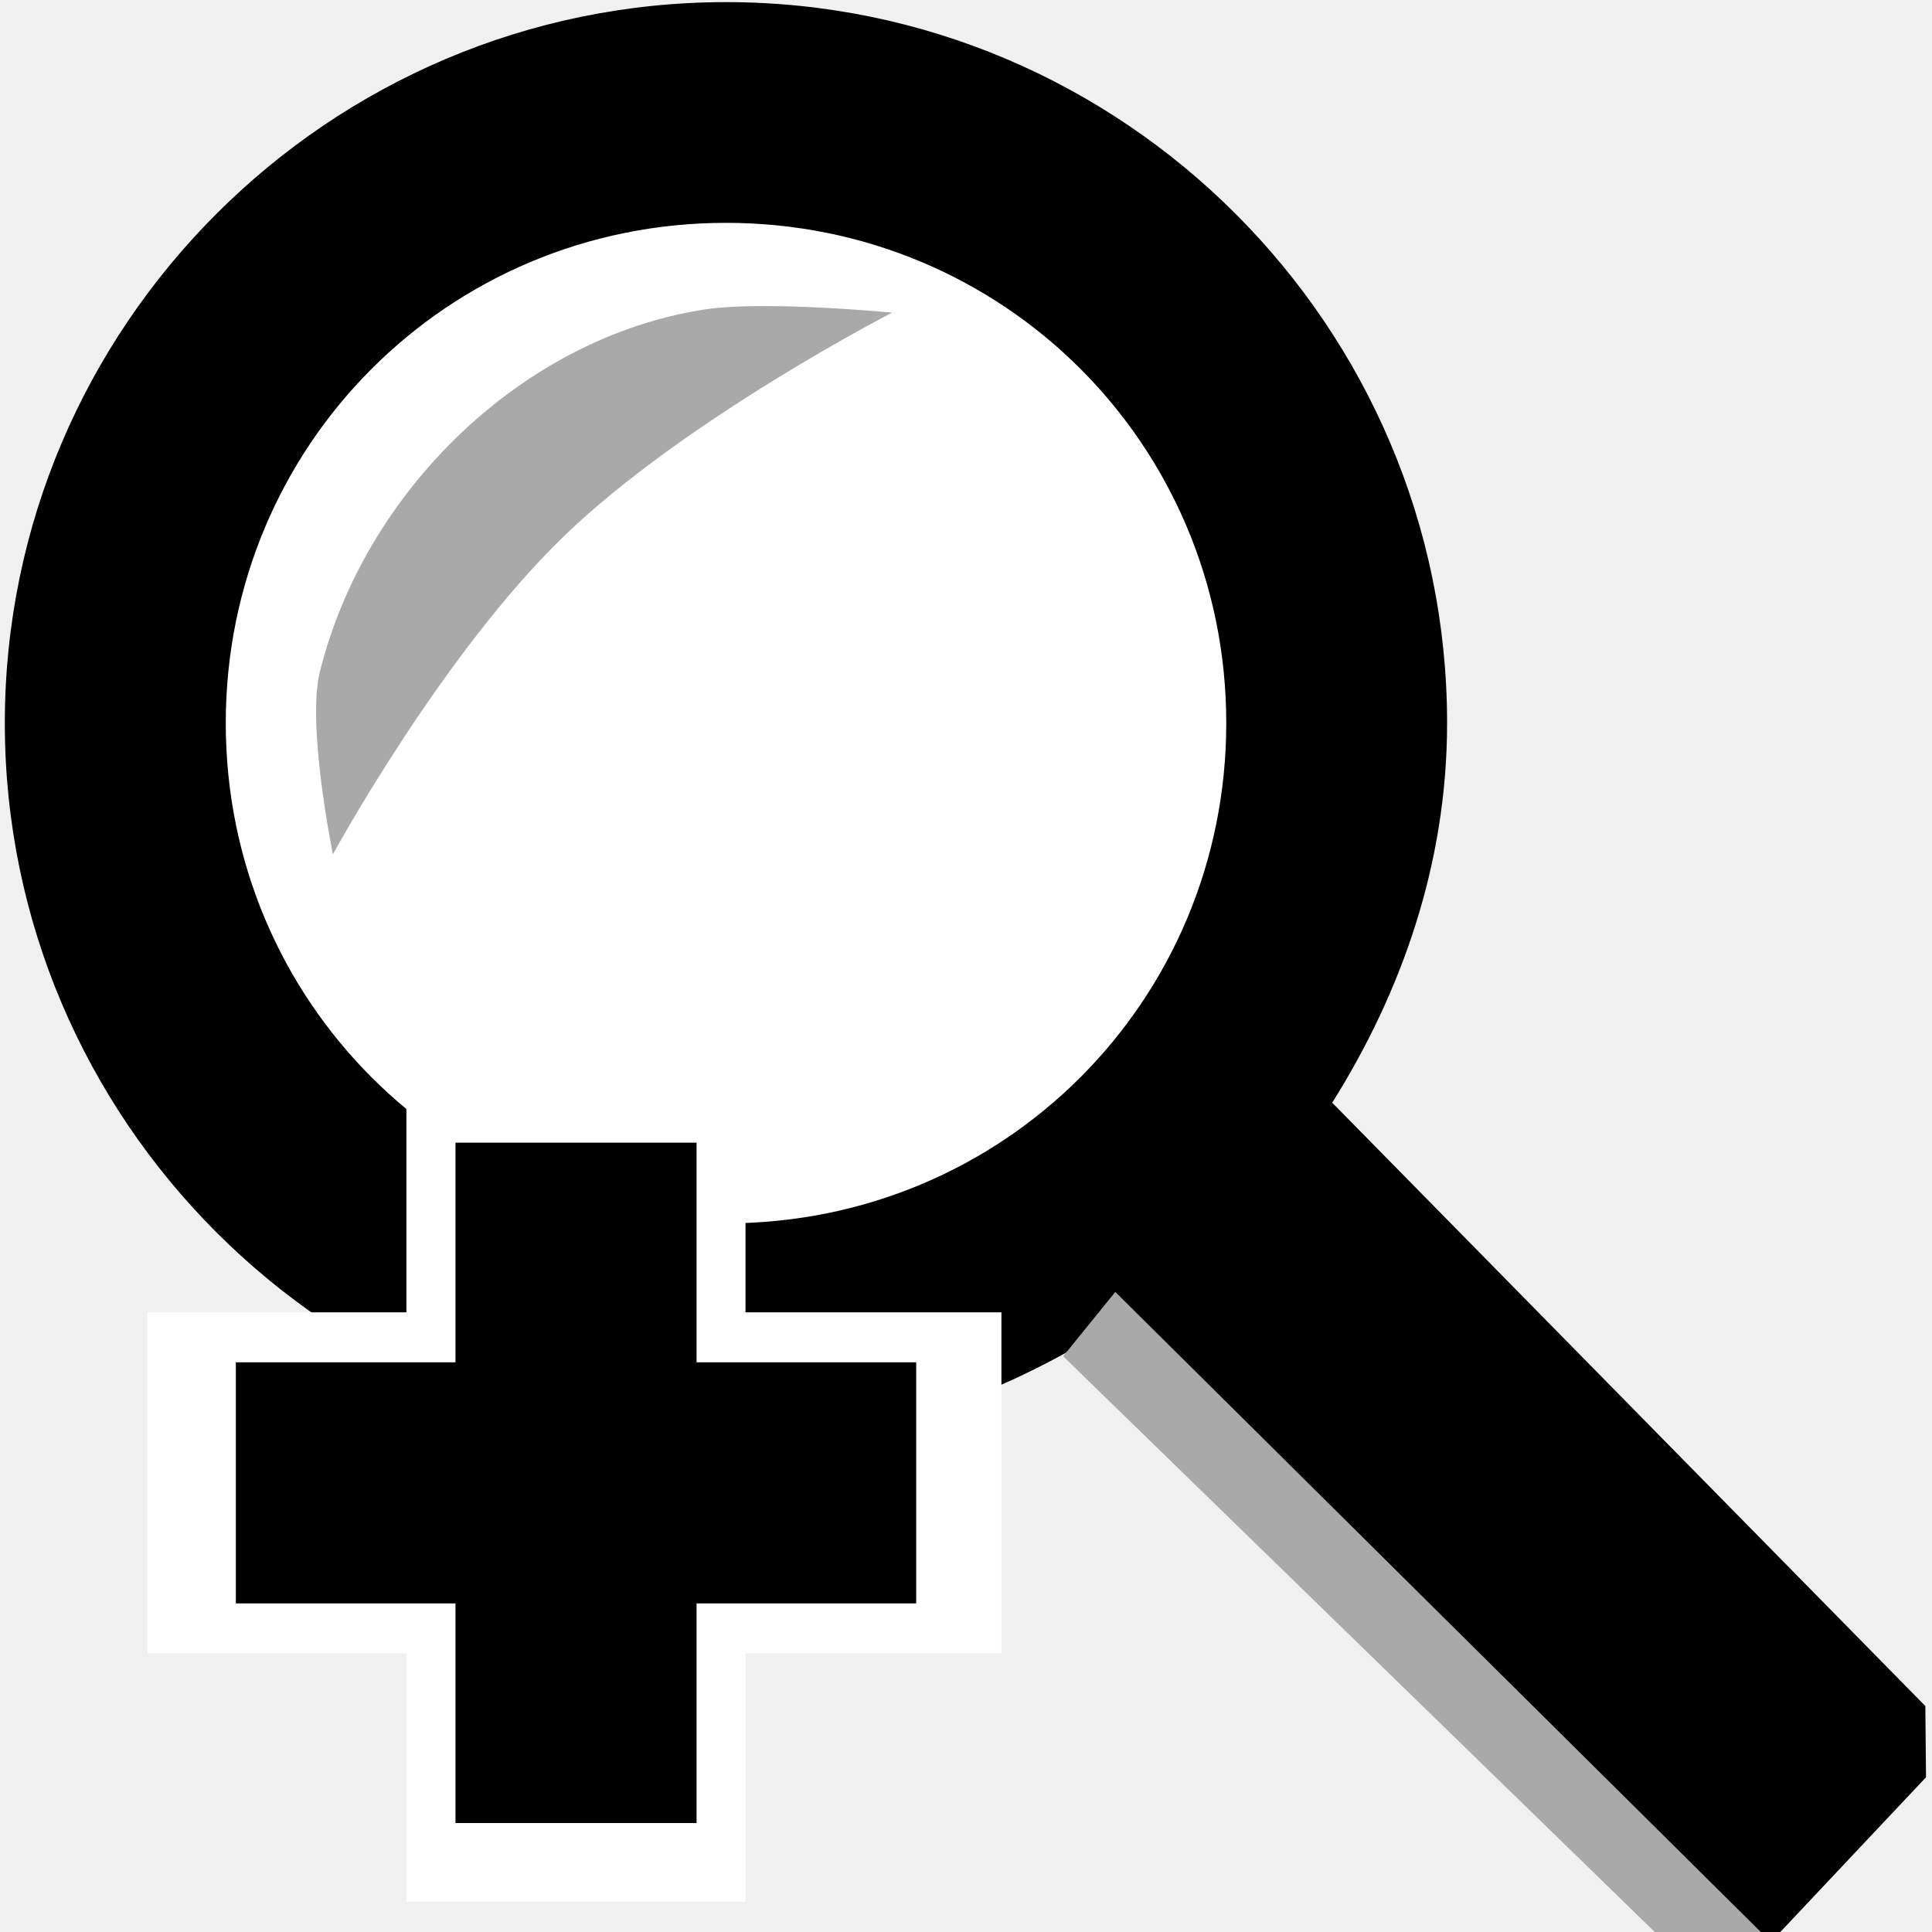
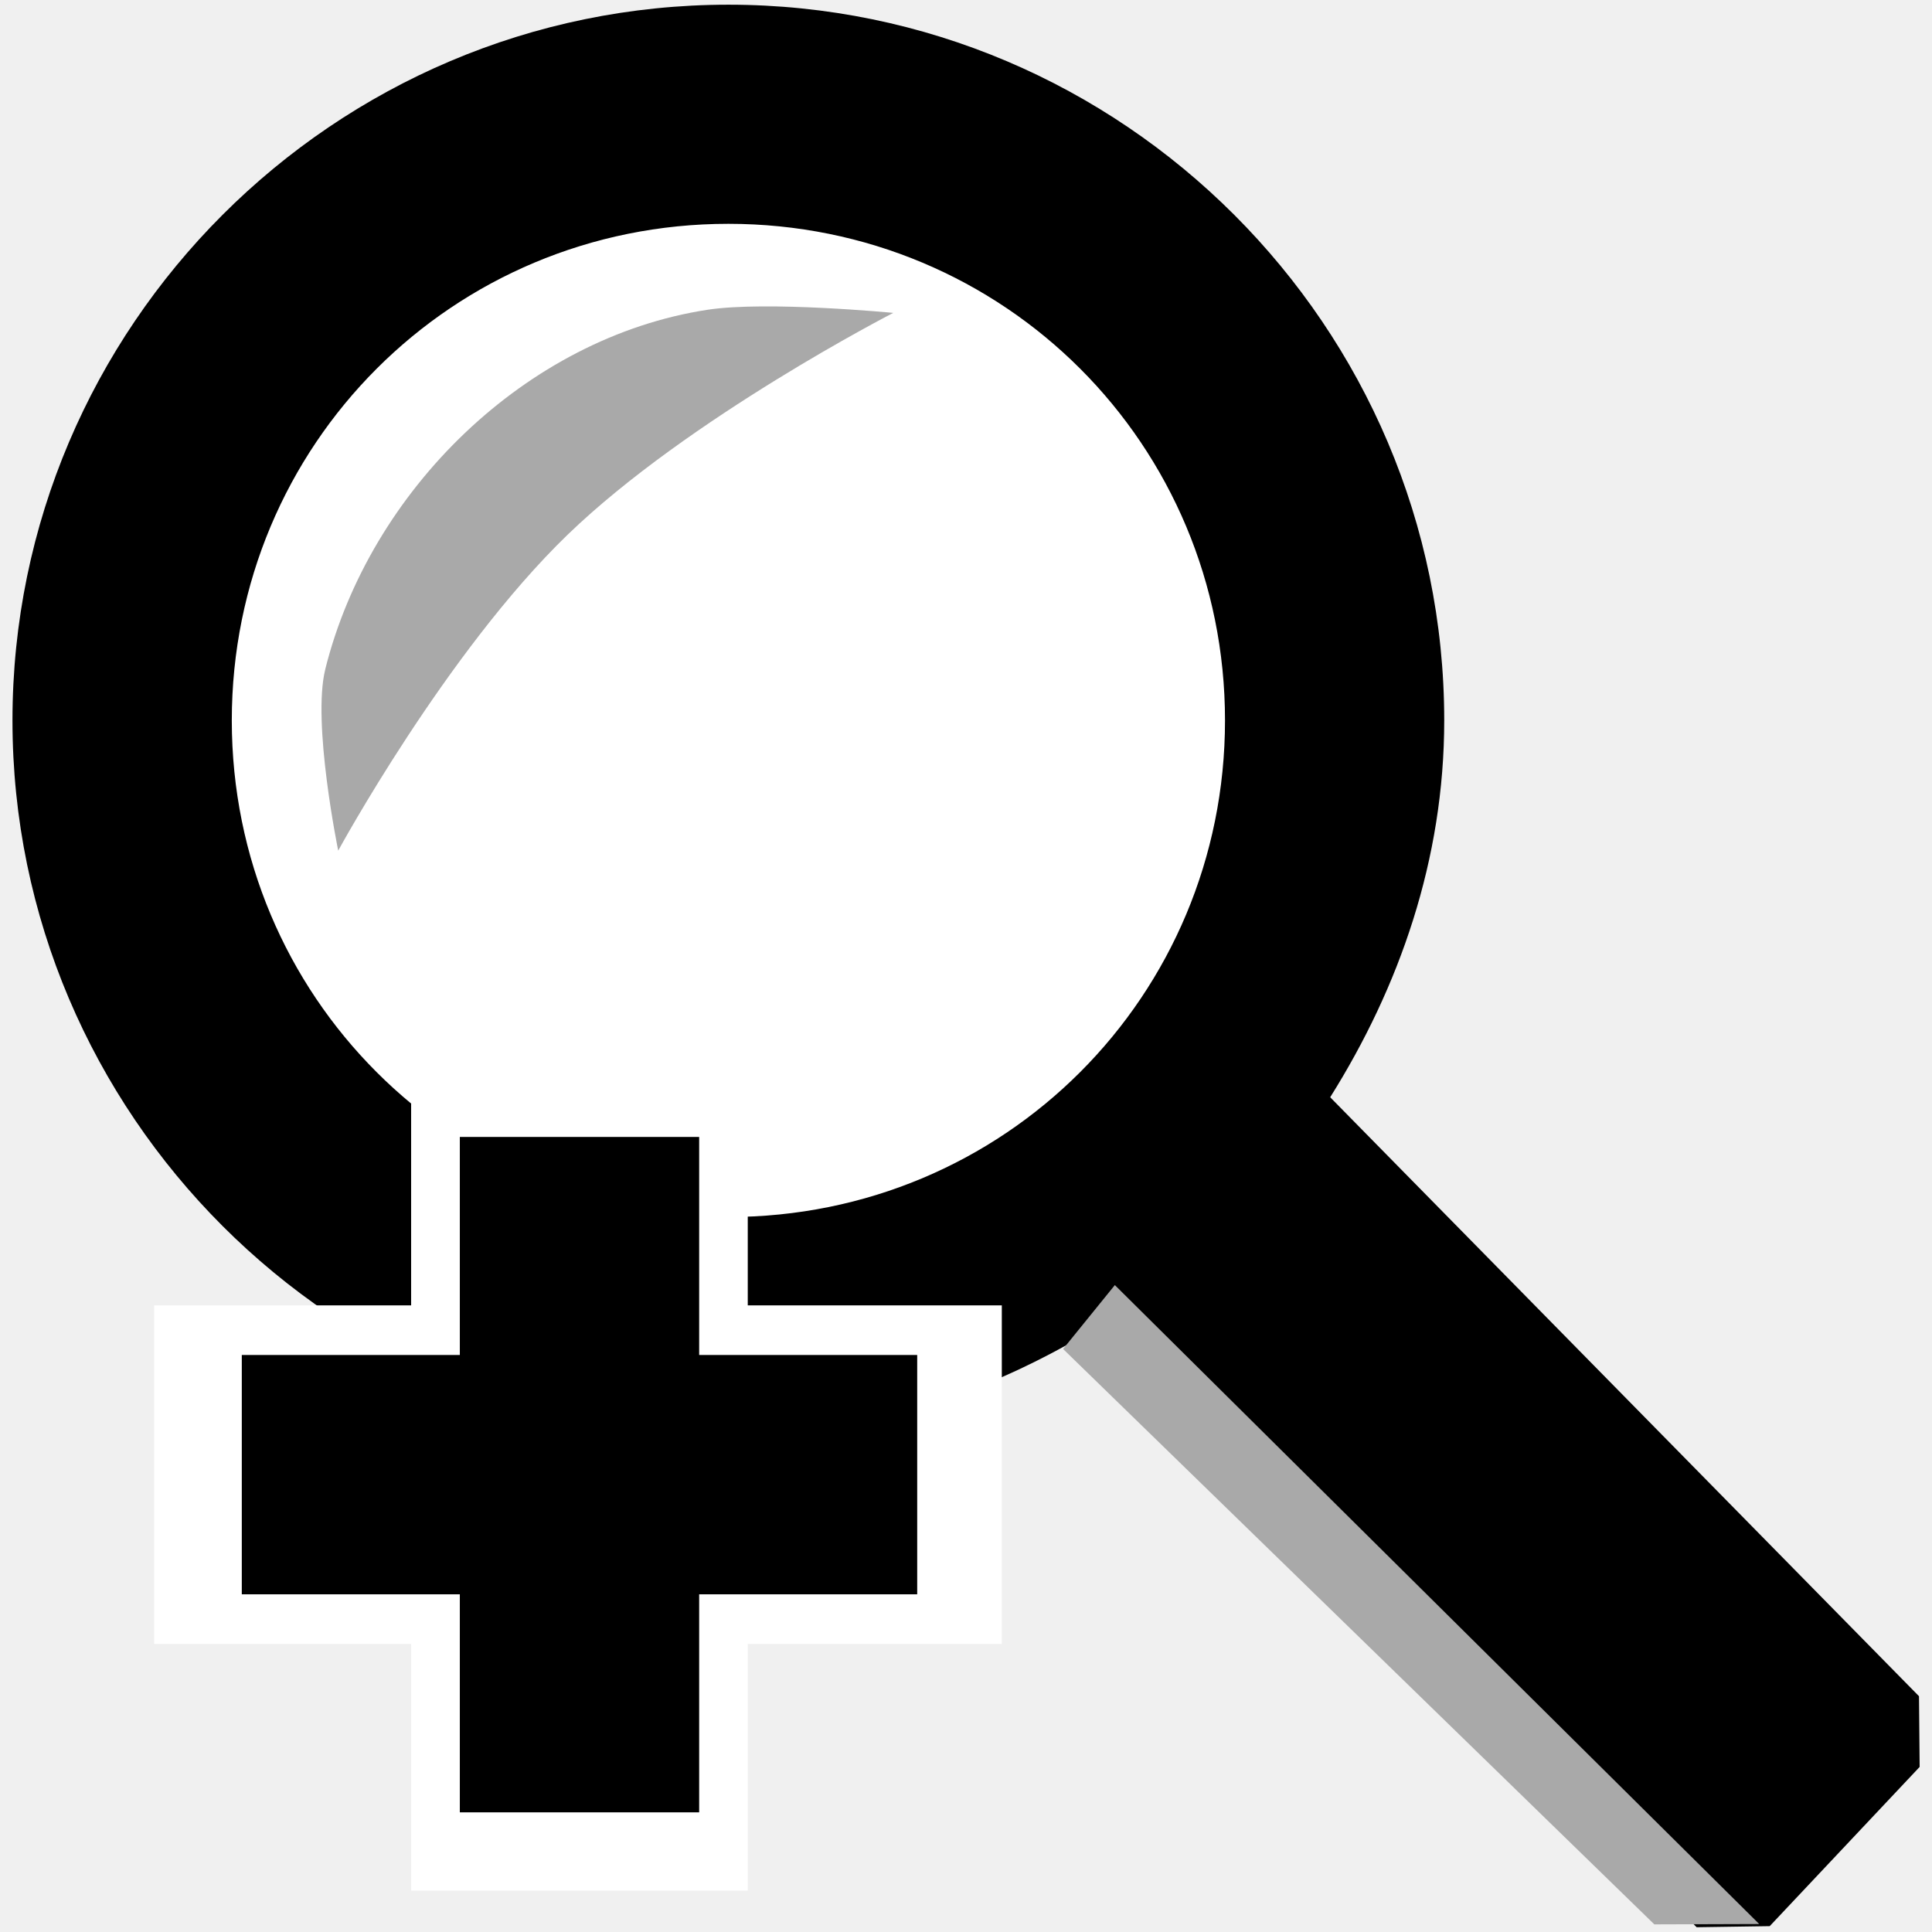
- <svg xmlns="http://www.w3.org/2000/svg" width="64" height="64" version="1.1" viewBox="0 0 16.933 16.933">
-   <circle cx="6.335" cy="6.423" r="5.269" fill="#fff" style="paint-order:stroke fill markers" />
-   <path d="m2.804 5.886c0.394-1.581 1.774-2.929 3.374-3.174 0.524-0.08 1.641 0.028 1.641 0.028s-1.81 0.93-2.876 1.959c-1.071 1.035-2.025 2.788-2.025 2.788s-0.232-1.129-0.114-1.601z" fill="#a9a9a9" stroke-width=".065" />
-   <g transform="matrix(.95438 0 0 .95438 .50612 .50915)" shape-rendering="auto">
-     <path d="m6.136-0.043c-3.39 0-6.151 2.761-6.151 6.151 0 3.39 2.761 6.151 6.151 6.151 1.303 0 2.514-0.408 3.51-1.103l5.781 5.784 1.387-1.474-5.679-5.779c0.725-1.009 1.152-2.245 1.152-3.579 0-3.39-2.761-6.151-6.151-6.151zm0 1.086c2.804 0 5.064 2.26 5.064 5.064 0 2.804-2.26 5.064-5.064 5.064-2.804 0-5.064-2.26-5.064-5.064 0-2.804 2.26-5.064 5.064-5.064z" color="#000000" color-rendering="auto" dominant-baseline="auto" image-rendering="auto" solid-color="#000000" stop-color="#000000" style="font-feature-settings:normal;font-variant-alternates:normal;font-variant-caps:normal;font-variant-east-asian:normal;font-variant-ligatures:normal;font-variant-numeric:normal;font-variant-position:normal;font-variation-settings:normal;inline-size:0;isolation:auto;mix-blend-mode:normal;paint-order:markers fill stroke;shape-margin:0;shape-padding:0;text-decoration-color:#000000;text-decoration-line:none;text-decoration-style:solid;text-indent:0;text-orientation:mixed;text-transform:none;white-space:normal" />
-     <path d="m6.137-0.514c-3.646 0-6.623 2.975-6.623 6.621-1e-8 3.646 2.977 6.621 6.623 6.621 1.256 0 2.408-0.395 3.41-1.006l5.547 5.549 0.676-0.01 1.387-1.473-0.006-0.654-5.447-5.541c0.64-1.019 1.055-2.199 1.055-3.486 0-3.646-2.975-6.621-6.621-6.621zm0 0.941c3.135 0 5.68 2.545 5.68 5.68 0 1.233-0.395 2.372-1.065 3.305l0.047 0.605 5.361 5.455-0.744 0.791-5.438-5.441-0.602-0.053c-0.92 0.642-2.035 1.018-3.24 1.018-3.135 0-5.682-2.545-5.682-5.68 0-3.135 2.547-5.68 5.682-5.68zm0 0.145c-3.057 1e-8 -5.535 2.478-5.535 5.535 0 3.057 2.478 5.535 5.535 5.535 3.057 0 5.535-2.478 5.535-5.535 0-3.057-2.478-5.535-5.535-5.535zm0 0.941c2.552 0 4.594 2.042 4.594 4.594 0 2.551-2.042 4.594-4.594 4.594-2.552 0-4.594-2.042-4.594-4.594 0-2.551 2.042-4.594 4.594-4.594z" color="#000000" color-rendering="auto" dominant-baseline="auto" image-rendering="auto" solid-color="#000000" stop-color="#000000" style="font-feature-settings:normal;font-variant-alternates:normal;font-variant-caps:normal;font-variant-east-asian:normal;font-variant-ligatures:normal;font-variant-numeric:normal;font-variant-position:normal;font-variation-settings:normal;inline-size:0;isolation:auto;mix-blend-mode:normal;paint-order:markers fill stroke;shape-margin:0;shape-padding:0;text-decoration-color:#000000;text-decoration-line:none;text-decoration-style:solid;text-indent:0;text-orientation:mixed;text-transform:none;white-space:normal" />
+ <svg xmlns="http://www.w3.org/2000/svg" width="64" height="64" version="1.1" viewBox="0 0 64 64" id="svg909">
+   <defs id="defs913" />
+   <circle cx="24.022" cy="24.187" r="19.768" fill="#ffffff" style="stroke-width:3.752;paint-order:stroke fill markers" id="circle887" />
+   <path d="m 10.774,22.172 c 1.479,-5.933 6.658,-10.989 12.659,-11.91 1.966,-0.302 6.157,0.103 6.157,0.103 0,0 -6.793,3.488 -10.789,7.35 -4.02,3.884 -7.597,10.463 -7.597,10.463 0,0 -0.871,-4.235 -0.429,-6.006 z" fill="#a9a9a9" stroke-width="0.244" id="path889" />
+   <g transform="matrix(3.580894,0,0,3.580894,2.153288,1.996301)" shape-rendering="auto" id="g895">
+     <path d="m 6.136,-0.043 c -3.39,0 -6.151,2.761 -6.151,6.151 0,3.39 2.761,6.151 6.151,6.151 1.303,0 2.514,-0.408 3.51,-1.103 l 5.781,5.784 1.387,-1.474 -5.679,-5.779 c 0.725,-1.009 1.152,-2.245 1.152,-3.579 0,-3.39 -2.761,-6.151 -6.151,-6.151 z m 0,1.086 c 2.804,0 5.064,2.26 5.064,5.064 0,2.804 -2.26,5.064 -5.064,5.064 -2.804,0 -5.064,-2.26 -5.064,-5.064 0,-2.804 2.26,-5.064 5.064,-5.064 z" color="#000000" color-rendering="auto" dominant-baseline="auto" image-rendering="auto" solid-color="#000000" stop-color="#000000" style="font-variant-ligatures:normal;font-variant-position:normal;font-variant-caps:normal;font-variant-numeric:normal;font-variant-alternates:normal;font-variant-east-asian:normal;font-feature-settings:normal;font-variation-settings:normal;text-indent:0;text-decoration:none;text-decoration-line:none;text-decoration-style:solid;text-decoration-color:#000000;text-transform:none;text-orientation:mixed;white-space:normal;shape-padding:0;shape-margin:0;inline-size:0;isolation:auto;mix-blend-mode:normal;paint-order:markers fill stroke" id="path891" />
+     <path d="m 6.137,-0.514 c -3.646,0 -6.623,2.975 -6.623,6.621 -10e-9,3.646 2.977,6.621 6.623,6.621 1.256,0 2.408,-0.395 3.41,-1.006 l 5.547,5.549 0.676,-0.01 1.387,-1.473 -0.006,-0.654 -5.447,-5.541 c 0.64,-1.019 1.055,-2.199 1.055,-3.486 0,-3.646 -2.975,-6.621 -6.621,-6.621 z m 0,0.941 c 3.135,0 5.68,2.545 5.68,5.68 0,1.233 -0.395,2.372 -1.065,3.305 l 0.047,0.605 5.361,5.455 -0.744,0.791 -5.438,-5.441 -0.602,-0.053 c -0.92,0.642 -2.035,1.018 -3.24,1.018 -3.135,0 -5.682,-2.545 -5.682,-5.68 0,-3.135 2.547,-5.68 5.682,-5.68 z m 0,0.145 c -3.057,1e-8 -5.535,2.478 -5.535,5.535 0,3.057 2.478,5.535 5.535,5.535 3.057,0 5.535,-2.478 5.535,-5.535 0,-3.057 -2.478,-5.535 -5.535,-5.535 z m 0,0.941 c 2.552,0 4.594,2.042 4.594,4.594 0,2.551 -2.042,4.594 -4.594,4.594 -2.552,0 -4.594,-2.042 -4.594,-4.594 0,-2.551 2.042,-4.594 4.594,-4.594 z" color="#000000" color-rendering="auto" dominant-baseline="auto" image-rendering="auto" solid-color="#000000" stop-color="#000000" style="font-variant-ligatures:normal;font-variant-position:normal;font-variant-caps:normal;font-variant-numeric:normal;font-variant-alternates:normal;font-variant-east-asian:normal;font-feature-settings:normal;font-variation-settings:normal;text-indent:0;text-decoration:none;text-decoration-line:none;text-decoration-style:solid;text-decoration-color:#000000;text-transform:none;text-orientation:mixed;white-space:normal;shape-padding:0;shape-margin:0;inline-size:0;isolation:auto;mix-blend-mode:normal;paint-order:markers fill stroke" id="path893" />
  </g>
-   <g>
-     <path d="m9.318 11.887 0.457-0.564 5.689 5.641-0.926 0.003z" fill="#a9a9a9" />
-     <rect x="1.293" y="11.502" width="7.484" height="2.989" fill="#fff" style="paint-order:stroke fill markers" />
-     <rect transform="rotate(90)" x="9.228" y="-6.534" width="7.441" height="2.972" fill="#fff" style="paint-order:stroke fill markers" />
-     <rect x="2.067" y="11.94" width="5.963" height="2.113" style="paint-order:stroke fill markers" />
-     <rect transform="rotate(90)" x="10.015" y="-6.105" width="5.963" height="2.113" style="paint-order:stroke fill markers" />
+   <g id="g907" transform="matrix(3.752063,0,0,3.752063,0.2542937,0.08593855)">
+     <path d="m 9.318,11.887 0.457,-0.564 5.689,5.641 -0.926,0.003 z" fill="#a9a9a9" id="path897" />
+     <rect x="1.293" y="11.502" width="7.484" height="2.989" fill="#ffffff" style="paint-order:stroke fill markers" id="rect899" />
+     <rect transform="rotate(90)" x="9.228" y="-6.534" width="7.441" height="2.972" fill="#ffffff" style="paint-order:stroke fill markers" id="rect901" />
+     <rect x="2.067" y="11.94" width="5.963" height="2.113" style="paint-order:stroke fill markers" id="rect903" />
+     <rect transform="rotate(90)" x="10.015" y="-6.105" width="5.963" height="2.113" style="paint-order:stroke fill markers" id="rect905" />
  </g>
</svg>
